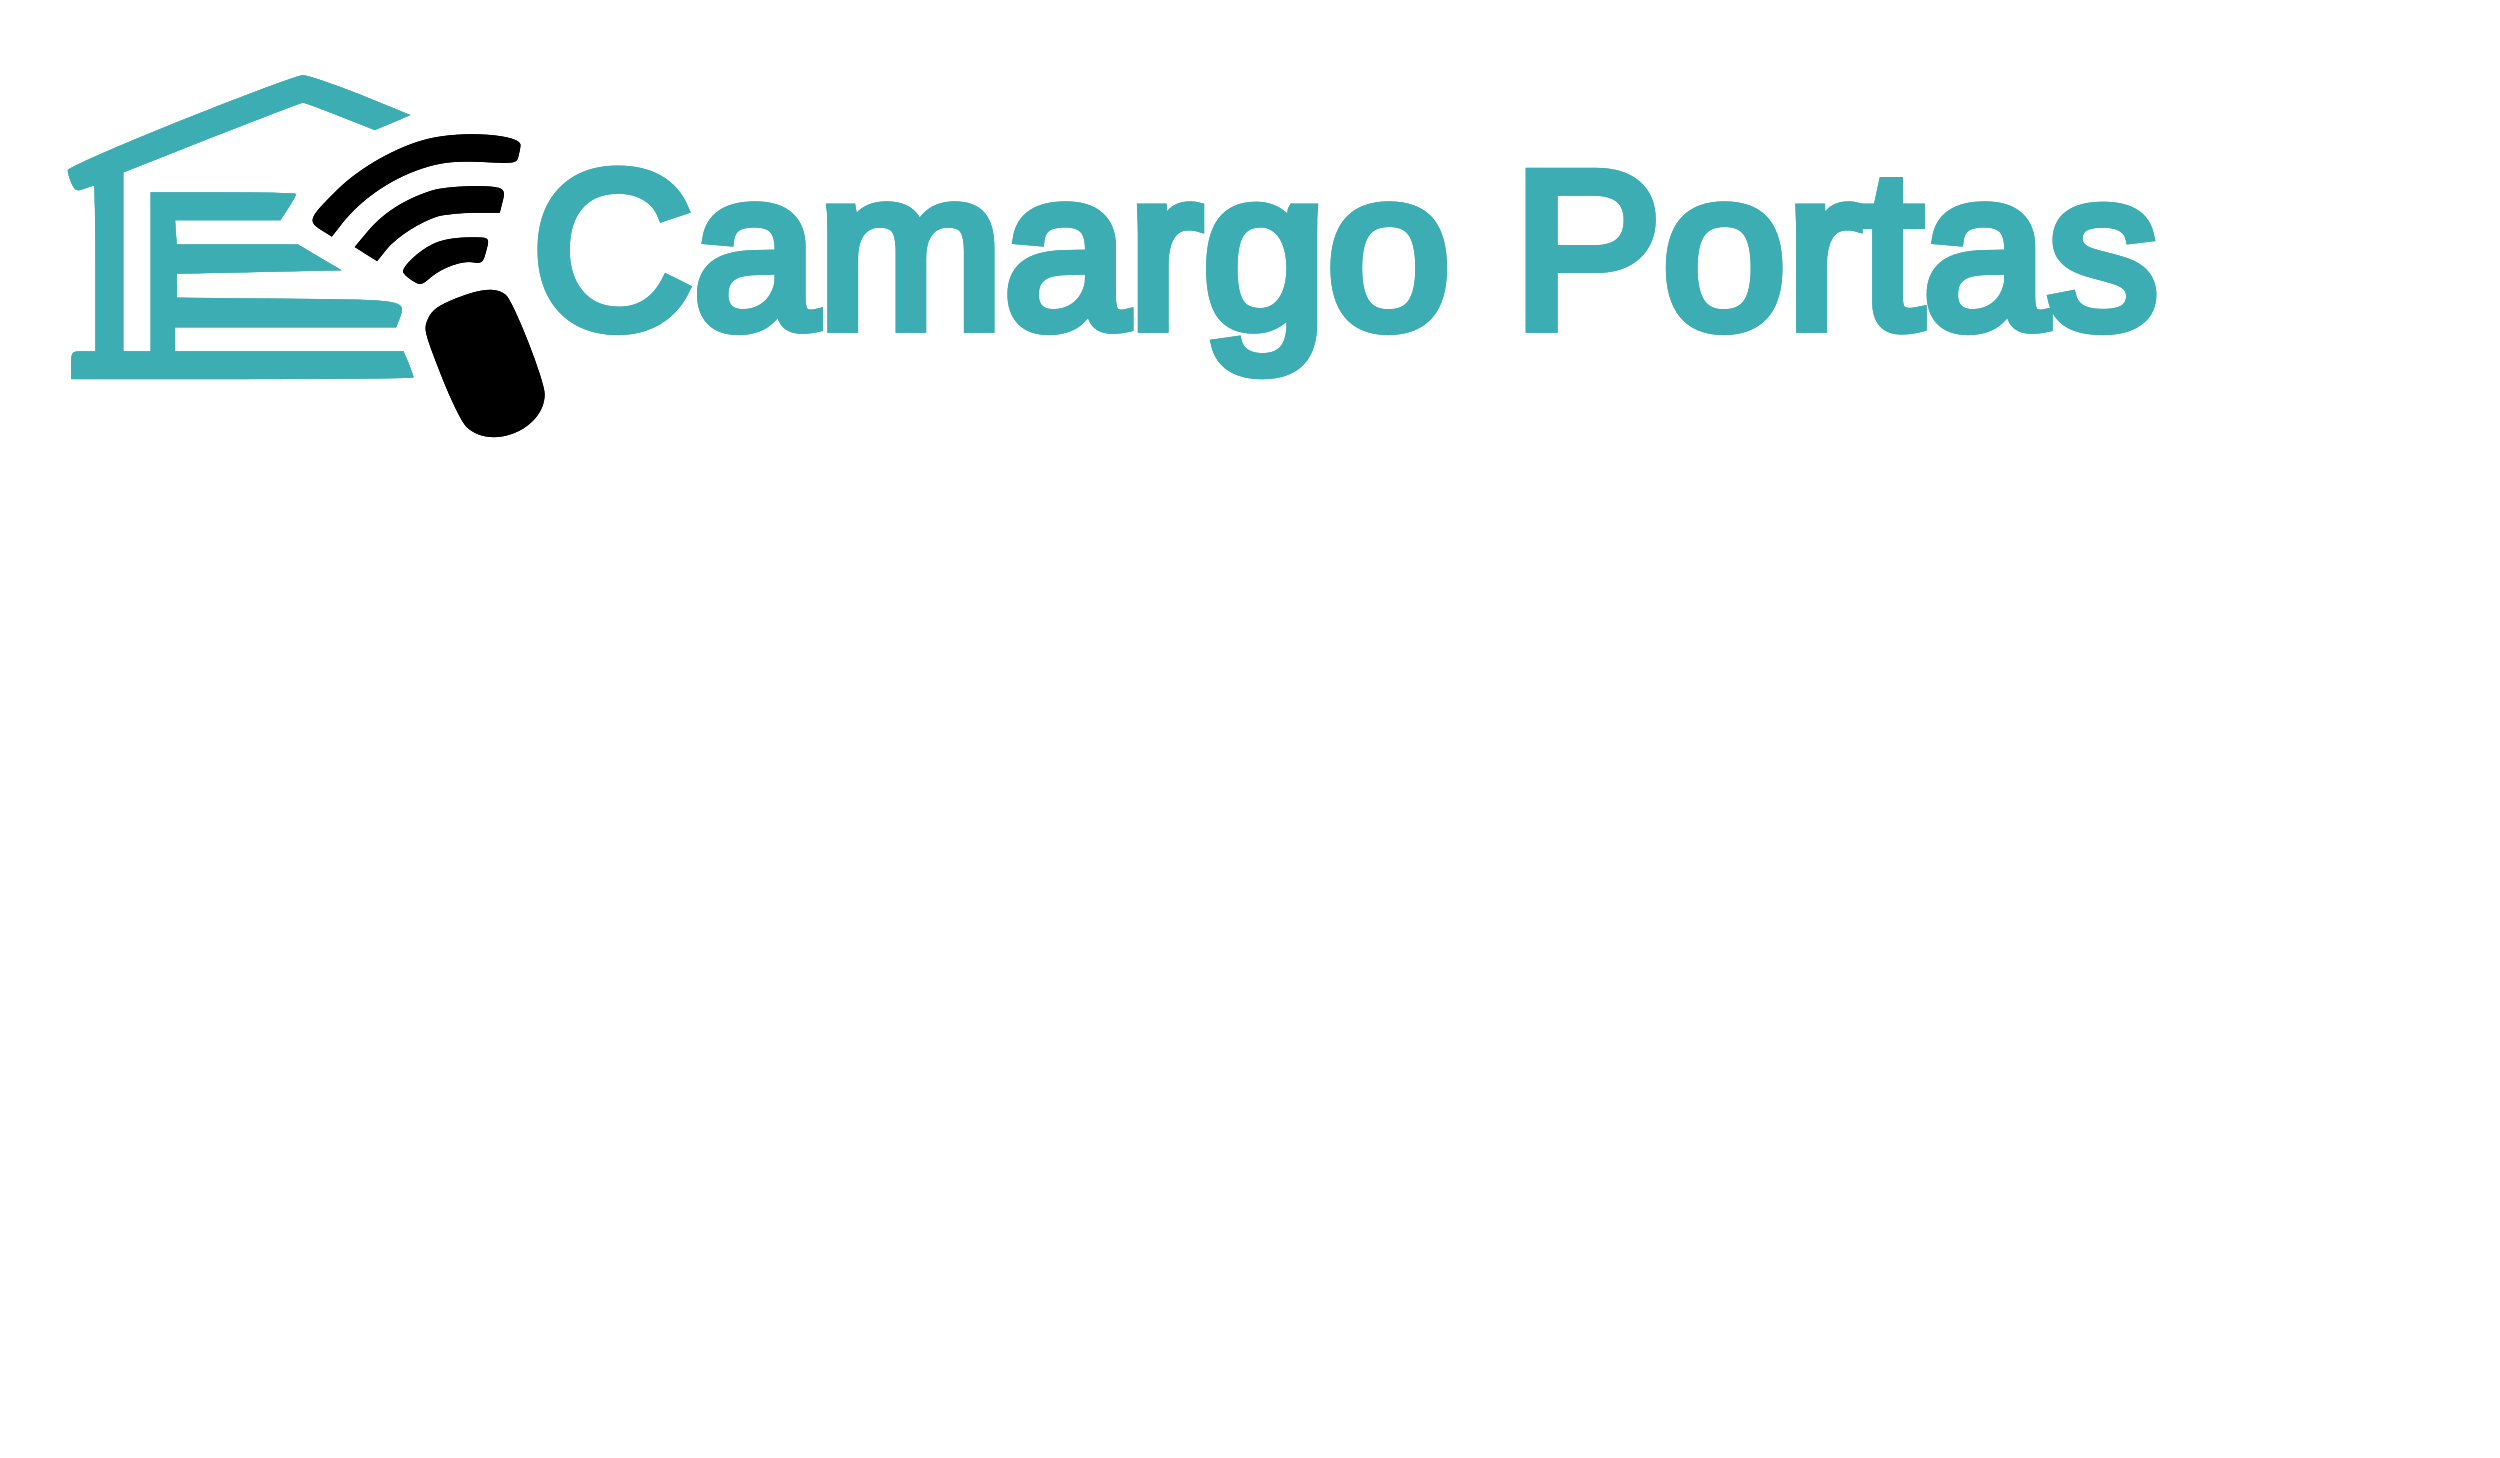
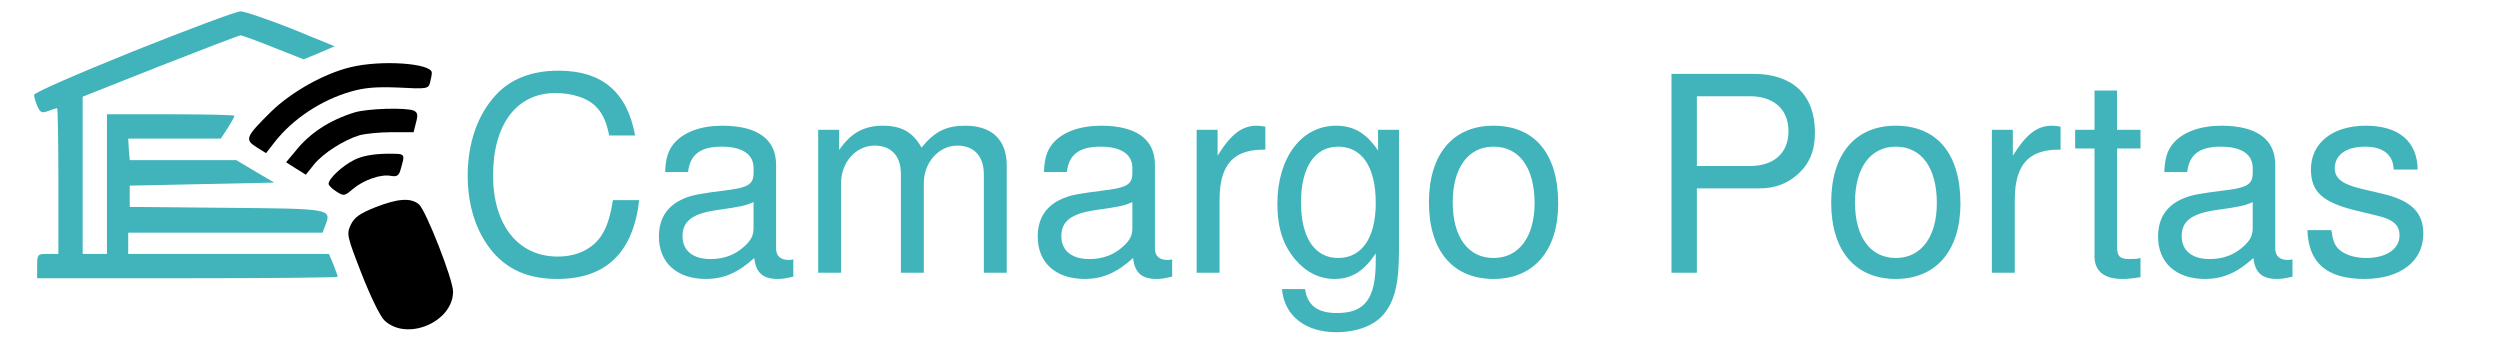
- <svg xmlns="http://www.w3.org/2000/svg" width="100%" height="100%" viewBox="84.388 108.467 429.214 250.251" preserveAspectRatio="xMidYMid meet" zoomAndPan="disable">
-   <rect id="svgEditorBackground" x="0" y="0" width="1200" height="630" style="fill: none; stroke: none;" />
-   <g id="g_e1_svg" transform="matrix(0.526516 0 0 0.526516 -187.676 -51.5294)">
-     <svg height="1" width="1" viewBox="72 66 69 69" preserveAspectRatio="xMidYMid meet" zoomAndPan="disable" id="e1_svg" x="558.968" y="275.587" stroke="black" fill="khaki" style="stroke-width: 1px; vector-effect: non-scaling-stroke;">
-       <defs id="svgEditorDefs">
-         <linearGradient id="grdid1" x1="0.88" y1="1" x2="0.1" y2="0.22" spreadMethod="pad" gradientUnits="objectBoundingBox">
-           <stop offset="0%" style="stop-color:rgb(255,255,255);stop-opacity:0" />
-           <stop offset="0.51" style="stop-color:#F5DE8C;stop-opacity:1" />
-         </linearGradient>
-         <linearGradient id="grdlut2" spreadMethod="repeat" grdlutTransform="" grdlutUnits="objectBoundingBox" x1="0%" y1="0%" x2="20%" y2="0%">
-           <stop id="c1" offset="10%" stop-color="#bfba7f" stop-opacity="1" />
-           <stop id="c2" offset="55%" stop-color="#cfba7f" stop-opacity="0.5" />
-           <stop id="c3" offset="100%" stop-color="#b2ba7f" stop-opacity="1" />
-         </linearGradient>
-       </defs>
-       <rect x="72" y="66" width="69" height="69" style="fill: ghostwhite; stroke: none; " />
-       <path d="M122.005,75.991C121.401,76.354,120.276,78.264,118.232,78.821C116.189,79.378,109.101,80.507,105.969,80.802C102.837,81.098,95.93,82.49,93.305,82.5C90.68,82.511,84.736,83.522,84.697,85.047C84.658,86.572,84.534,92.169,83.259,92.405C81.984,92.641,80.587,92.231,79.863,92.405C79.138,92.58,78.033,92.854,77.599,93.631C77.165,94.409,77.107,96.982,76.939,98.254C76.77,99.525,78.153,103.097,79.108,103.631C80.064,104.165,81.505,104.353,82.032,104.102C82.56,103.852,83.328,102.582,83.73,103.253C84.133,103.925,84.856,107.362,85.617,108.724C86.378,110.087,88.491,113.263,89.107,114.479C89.723,115.694,89.922,116.515,91.088,118.168C92.255,119.82,98.059,124.441,100.168,126.007C102.277,127.573,107.666,129.085,109.129,128.743C110.593,128.401,110.97,128.139,111.582,127.705C112.193,127.271,113.523,125.757,113.492,124.969C113.462,124.182,112.627,122.783,113.115,121.762C113.602,120.742,113.013,119.441,110.945,118.272C115.669,116.065,111.295,113.338,113.209,110.348C118.707,107.924,122.223,112.443,123.043,109.405C123.864,106.366,122.539,93.358,123.798,89.878C125.057,86.398,124.807,77.822,123.326,76.746C121.846,75.67,122.61,75.628,122.005,75.991Z" style="stroke: none; stroke-width: 0.133px; stroke-linecap: butt; stroke-linejoin: miter; fill-opacity: 0.3; " fill="url(&quot;#grdid1&quot;)" />
-       <path d="M122.982,75.374C123.281,74.724,126.374,74.093,127.951,74.244C129.528,74.395,133.562,76.189,134.614,77.858C135.666,79.528,136.206,84.479,136.873,85.877C137.54,87.275,137.809,90.671,136.873,91.185C135.937,91.7,133.912,92.484,133.598,91.298C133.284,90.112,132.784,84.957,132.017,82.941C131.25,80.924,127.651,76.577,126.257,76.277C124.862,75.977,122.682,76.023,122.982,75.374Z" style="stroke-width: 0.16px; fill: #e9a34d; stroke-linecap: butt; stroke-linejoin: miter; fill-opacity: 0.3; " />
-       <path d="M121.782,74.997C120.936,73.965,117.284,71.879,113.924,70.447C110.563,69.016,97.787,68.27,93.795,69.62C89.804,70.97,84.552,74.646,82.456,77.065C80.36,79.484,77.468,84.063,76.769,87.68C76.07,91.297,75.984,101.155,77.182,105.189C78.381,109.224,82.265,118.038,82.284,120.768C82.302,123.498,82.579,126.657,83.524,127.454C84.469,128.251,85.477,128.878,86.419,128.557C87.362,128.235,89.879,127.488,90.142,125.11C90.404,122.733,87.571,113.255,87.109,110.634C86.646,108.014,85.293,104.215,83.938,104.017C82.583,103.818,80.505,104.437,79.388,103.741C78.272,103.045,76.532,99.709,76.493,98.502C76.454,97.295,77.088,95.721,77.32,94.918C77.553,94.114,78.556,92.372,79.25,92.436C79.944,92.5,81.521,94.198,82.146,93.125C82.771,92.053,83.544,87.117,86.282,85.543C89.02,83.969,99.324,81.221,102.826,80.993C106.327,80.765,111.652,80.15,113.889,80.028C116.127,79.906,120.064,78.428,120.783,77.409C121.501,76.389,122.629,76.029,121.782,74.997Z" style="stroke-width: 1px; fill: #e9a34d; stroke-linecap: round; stroke-linejoin: miter; fill-opacity: 0.3; " />
-       <path d="M102.543,95.831 C102.013,95.56 99.743,94.832 98.713,94.63 C97.684,94.428 95.221,94.78 94.332,94.565 C93.443,94.35 90.4,95.225 90.791,95.928 C91.183,96.63 93.736,97.379 94.329,97.713 C94.921,98.047 95.28,98.333 95.692,98.362 C96.104,98.39 96.819,98.253 97.509,98.232 C98.199,98.211 100.519,97.78 101.18,97.713 C101.841,97.645 102.658,97.342 102.867,97.096 C103.076,96.85 103.227,96.481 103.127,96.317 C103.027,96.154 103.073,96.101 102.543,95.831 z" style="stroke: black; stroke-width: 0.6px; fill: none; stroke-linecap: butt; stroke-linejoin: miter;" />
-       <path d="M101.845,94.63 C101.131,94.314 99.556,93.846 98.859,93.721 C98.163,93.597 97.08,93.488 96.328,93.526 C95.576,93.565 93.624,93.948 92.888,94.111 C92.153,94.273 91.037,94.635 90.487,94.954 C89.936,95.273 89.578,95.547 89.124,95.993" style="stroke: black; stroke-width: 0.8px; fill: none; stroke-linecap: round; stroke-linejoin: miter;" />
-       <path d="M117.826,97.226 C117.713,96.927 117.039,96.53 116.722,96.577 S115.954,97.079 115.879,97.356 S116.072,98.515 116.398,98.589 S117.09,98.038 117.371,98.005 S117.62,98.034 117.696,98.005 S117.879,97.416 117.826,97.226 z" style="stroke: #000000; stroke-width: 0.2px; fill: #000000; stroke-linecap: round; stroke-linejoin: miter; stroke-opacity: 0.5; fill-opacity: 0.8; " />
-       <path d="M116.073,95.409 C115.556,95.709 114.852,96.93 114.775,97.421 C114.699,97.912 114.873,98.686 115.1,98.978 C115.327,99.271 115.829,99.589 116.268,99.692 C116.707,99.796 118.052,99.326 118.345,98.849 C118.638,98.371 118.602,97.23 118.28,96.772" style="stroke: #000000; stroke-width: 0.5px; fill: none; stroke-linecap: round; stroke-linejoin: miter; " />
-       <path d="M121.81,97.745 C121.296,98.287 119.973,99.195 119.344,99.433 C118.715,99.67 117.602,99.886 117.007,99.952 C116.413,100.018 115.136,100.018 114.541,99.952" style="stroke: black; stroke-width: 1px; fill: none; stroke-linecap: round; stroke-linejoin: miter;" />
-       <path d="M114.411,94.5 C115.157,94.978 116.719,95.824 117.526,96.188 C118.334,96.551 120.82,97.405 121.68,97.615" style="stroke: black; stroke-width: 1px; fill: none; stroke-linecap: round; stroke-linejoin: miter;" />
-       <path d="M111.945,80.091 C112.387,80.381 113.441,80.227 113.502,81.519 C113.564,82.811 113.001,87.894 112.983,90.216 C112.965,92.538 113.094,98.086 113.113,100.082 C113.132,102.078 113.086,104.931 113.243,106.183 C113.4,107.434 113.717,109.451 113.502,110.207 C113.288,110.962 112.779,112.096 112.983,112.543 C113.187,112.99 114.113,113.873 113.632,114.231 C113.151,114.589 110.818,114.76 109.868,114.75 C108.918,114.74 107.275,114.497 106.363,114.231" style="stroke: black; stroke-width: 1px; fill: none; stroke-linecap: round; stroke-linejoin: miter;" />
-       <path d="M123.238,90.216 C122.342,89.886 120.428,89.556 119.474,89.567 C118.519,89.579 116.192,90.088 115.32,90.476" style="stroke: black; stroke-width: 1px; fill: none; stroke-linecap: round; stroke-linejoin: miter;" />
-       <path d="M107.791,89.308 C105.62,88.428 100.652,87.597 98.575,87.62 C96.497,87.644 93.131,88.274 91.435,88.918 C89.739,89.562 90.015,89.43 88.45,90.346" style="stroke: black; stroke-width: 1px; fill: none; stroke-linecap: round; stroke-linejoin: miter;" />
-       <polyline style="stroke: black; stroke-width: 1px; fill: none; stroke-linecap: butt; stroke-linejoin: miter;" points="122.589,109.558 113.502,110.596" />
-       <path d="M123.757,76.716 C123.946,78.363 124.182,81.631 124.147,83.337 C124.111,85.042 123.992,88.147 123.757,90.346 C123.522,92.546 122.951,98.322 122.849,100.99 C122.747,103.659 122.747,107.019 122.849,109.688" style="stroke: black; stroke-width: 1px; fill: none; stroke-linecap: round; stroke-linejoin: miter;" />
-       <path d="M82.089,86.841 C82.515,86.422 83.426,85.641 83.906,85.284 S92.816,82.563 95.849,81.909 S107.59,80.681 111.425,79.832 S118.33,78.966 119.993,77.495 S121.966,75.919 121.94,75.159 S120.246,73.434 119.603,72.952 S113.536,70.579 111.425,70.096 S98.592,68.757 94.55,69.966 S80.039,77.113 78.57,82.038 S75.792,91.501 75.714,94.76 S76.774,103.585 77.531,106.442 S80.255,113.614 81.036,116.048 S83.454,124.459 84.022,126.952" style="stroke: black; stroke-width: 1px; fill: none; stroke-linecap: round; stroke-linejoin: miter;" />
-       <path d="M94.977,94.608 C94.827,94.943 94.73,95.658 94.606,96.03 C94.482,96.403 94.511,97.504 94.791,97.763 C95.072,98.022 95.727,98.206 96.029,98.257 C96.33,98.308 96.766,98.363 97.142,98.195 C97.518,98.028 98.416,97.092 98.627,96.587 C98.838,96.082 98.919,95.268 98.812,94.731" style="stroke: black; stroke-width: 0.5px; fill: none; stroke-linecap: butt; stroke-linejoin: miter;" />
-       <path d="M96.647,96.402 C96.825,96.457 97.231,96.394 97.39,96.34 C97.548,96.286 97.82,96.061 97.823,95.907 C97.826,95.752 97.677,95.456 97.513,95.35 C97.349,95.244 96.844,95.134 96.585,95.288 C96.327,95.442 95.937,96.276 95.967,96.649 C95.997,97.022 95.972,96.94 96.152,97.268" style="stroke: #000000; stroke-width: 0.2px; fill: none; stroke-linecap: round; stroke-linejoin: miter; " />
-       <path d="M115.282,108.959 C115.393,108.851 115.513,108.778 115.777,108.588 C116.041,108.398 117.452,108.26 117.757,108.402 C118.061,108.544 118.215,108.688 118.313,108.835 C118.411,108.982 118.378,108.916 118.437,109.083" style="stroke: black; stroke-width: 0.5px; fill: none; stroke-linecap: round; stroke-linejoin: miter;" />
-       <polyline style="stroke: black; stroke-width: 0.5px; fill: none; stroke-linecap: round; stroke-linejoin: round;" points="110.395,110.196 111.633,110.32 111.818,110.815" />
-       <path d="M116.705,75.926 C115.236,76.409 112.207,77.292 110.767,77.658 C109.326,78.025 106.83,78.639 105.199,78.896 C103.569,79.152 99.629,79.895 97.776,80.009 C95.924,80.123 92.176,80.623 90.477,81.37 C88.778,82.117 89.148,81.907 87.631,82.978" style="stroke: black; stroke-width: 1px; fill: none; stroke-linecap: round; stroke-linejoin: miter;" />
-       <path d="M116.581,74.194 C115.196,74.503 112.8,75.064 111.014,75.308 C109.228,75.552 104.354,76.235 102.354,76.545 C100.354,76.855 96.849,77.531 95.054,78.03 C93.26,78.528 85.178,81.83 83.549,82.731" style="stroke: black; stroke-width: 1px; fill: none; stroke-linecap: round; stroke-linejoin: miter;" />
-       <path d="M114.354,73.205 C112.499,72.743 108.71,72.176 106.808,71.967 C104.905,71.759 101.414,71.654 99.137,71.967 C96.86,72.281 91.062,74.291 88.992,75.431 C86.922,76.572 83.903,78.959 82.559,80.504 C81.215,82.049 79.177,85.507 78.476,87.432" style="stroke: black; stroke-width: 1px; fill: none; stroke-linecap: round; stroke-linejoin: miter;" />
-       <path d="M120.664,75.06 C120.297,74.897 119.554,74.587 119.179,74.442 C118.805,74.296 118.199,74.076 117.818,73.947" style="stroke: black; stroke-width: 1px; fill: none; stroke-linecap: round; stroke-linejoin: miter;" />
-       <path d="M78.847,89.412 C79.509,89.323 80.944,88.979 81.445,88.793 C81.947,88.607 82.56,88.331 82.93,88.174 C83.3,88.017 83.427,87.963 83.796,87.803" style="stroke: black; stroke-width: 0.5px; fill: none; stroke-linecap: round; stroke-linejoin: miter;" />
-       <polyline style="stroke: black; stroke-width: 0.5px; fill: none; stroke-linecap: round; stroke-linejoin: miter;" points="79.095,89.783 83.796,89.721" />
-       <path d="M78.971,90.525 C79.66,90.345 81.288,90.337 81.817,90.463 C82.346,90.589 82.892,90.813 83.239,90.958 C83.587,91.103 83.958,91.277 84.291,91.453" style="stroke: black; stroke-width: 0.5px; fill: none; stroke-linecap: round; stroke-linejoin: miter;" />
-       <path d="M79.342,91.391 C79.933,91.268 81.292,91.294 81.755,91.391 C82.217,91.488 82.743,91.68 83.054,91.824 C83.365,91.968 83.829,92.241 84.106,92.443" style="stroke: black; stroke-width: 0.5px; fill: none; stroke-linecap: round; stroke-linejoin: miter;" />
-       <path d="M82.745,92.752 C82.541,92.633 82.281,92.498 81.879,92.381 C81.476,92.263 80.064,92.21 79.466,92.504 C78.868,92.799 77.743,93.911 77.425,94.608 C77.106,95.304 76.819,96.908 76.868,97.763 C76.917,98.617 77.575,100.528 77.796,101.288 C78.017,102.049 78.73,103.305 79.281,103.639 C79.831,103.973 81.132,104.059 81.631,103.948 C82.13,103.838 82.898,103.305 83.054,102.959 C83.209,102.613 83.235,101.981 83.178,101.66 C83.12,101.338 82.729,100.59 82.497,100.361" style="stroke: black; stroke-width: 0.8px; fill: none; stroke-linecap: round; stroke-linejoin: miter;" />
-       <path d="M83.239,96.835 C83.275,96.491 83.142,95.829 82.992,95.474 C82.842,95.118 82.225,94.374 81.755,94.298 C81.285,94.223 80.201,94.401 79.713,94.917 C79.226,95.433 78.578,97.563 78.538,98.319 C78.498,99.075 78.819,100.254 79.033,100.732 C79.247,101.209 79.849,101.835 80.208,102.031 C80.568,102.226 81.44,102.255 81.755,102.031 C82.07,101.806 81.839,102.036 82.064,101.721" style="stroke: black; stroke-width: 0.5px; fill: none; stroke-linecap: round; stroke-linejoin: miter;" />
-       <path d="M82.126,96.958 C81.901,96.75 81.05,96.597 80.827,96.773 C80.604,96.949 80.428,97.376 80.394,97.639 C80.36,97.902 80.548,98.513 80.703,98.752 C80.859,98.991 81.458,99.328 81.693,99.309 C81.928,99.29 82.207,99.162 82.373,99 C82.54,98.837 82.78,98.231 82.745,97.948 C82.709,97.665 82.351,97.167 82.126,96.958 z" style="stroke: black; stroke-width: 0.5px; fill: none; stroke-linecap: round; stroke-linejoin: miter;" />
-       <path d="M78.94,103.392 C79.346,104.699 80.169,107.304 80.672,108.588 C81.176,109.872 82.294,112.544 82.652,113.784 C83.01,115.024 83.57,117.339 84.013,118.361 C84.456,119.384 85.3,121.208 85.621,122.197 C85.942,123.186 86.641,126.605 86.734,127.64" style="stroke: black; stroke-width: 1px; fill: none; stroke-linecap: round; stroke-linejoin: miter;" />
-       <path d="M81.415,104.134 C81.98,105.416 83.06,107.971 83.518,109.33 C83.976,110.689 84.963,113.845 85.374,114.897 C85.784,115.949 86.217,116.876 86.487,117.867 C86.757,118.857 87.292,121.567 87.477,122.815 C87.662,124.063 87.744,124.774 87.848,126.032" style="stroke: black; stroke-width: 1px; fill: none; stroke-linecap: round; stroke-linejoin: miter;" />
-       <path d="M83.425,102.031 C83.484,103.042 83.889,105.132 84.291,105.99 C84.693,106.848 85.421,107.999 86.023,109.083 C86.625,110.166 88.502,113.396 89.116,114.65 C89.73,115.903 90.603,117.754 91.467,118.856 C92.331,119.958 94.687,122.209 96.044,123.31 C97.401,124.412 101.151,126.509 102.601,127.145 C104.051,127.782 106.31,128.125 107.55,128.382 C108.79,128.64 112.043,127.996 112.622,127.022 C113.202,126.047 113.275,123.956 113.241,123.186 C113.207,122.417 113.061,121.349 112.746,120.959 C112.431,120.57 111.834,119.943 111.633,119.475 C111.431,119.007 111.346,117.424 111.756,117.248 C112.167,117.072 113.42,116.748 113.612,116.258 C113.804,115.769 113.695,115.059 113.365,114.65" style="stroke: black; stroke-width: 1px; fill: none; stroke-linecap: round; stroke-linejoin: miter;" />
-       <path d="M86.27,109.701 C86.378,111.04 86.767,113.916 87.013,115.021 C87.258,116.126 87.744,117.717 87.879,118.609 C88.013,119.5 88.318,121.241 88.621,122.073 C88.924,122.905 89.163,123.412 89.611,124.176" style="stroke: black; stroke-width: 1px; fill: none; stroke-linecap: round; stroke-linejoin: miter;" />
-       <polyline style="stroke: black; stroke-width: 1px; fill: none; stroke-linecap: round; stroke-linejoin: miter;" points="117.849,75.431 120.2,74.937" />
-       <polyline style="stroke: black; stroke-width: 1px; fill: none; stroke-linecap: round; stroke-linejoin: miter;" points="117.849,76.545 120.819,75.308" />
-       <path d="M124.283,77.287C124.803,77.878,125.979,79.072,126.51,79.514C127.04,79.956,127.686,80.671,128.365,80.999C129.045,81.327,131.096,82.411,131.211,83.473C131.326,84.535,130.714,86.79,130.468,88.546C130.223,90.3,129.379,95.408,128.86,97.453C128.342,99.499,126.915,103.261,126.757,105C126.599,106.739,125.656,110.383,125.025,111.186C124.394,111.989,124.092,112.199,123.788,112.423C123.483,112.647,123.302,113.015,122.674,113.042C122.046,113.069,119.461,113.009,118.839,112.794C118.217,112.579,117.205,112.404,116.983,112.67C116.762,112.937,116.593,113.261,116.612,113.536C116.631,113.812,116.635,114.916,116.365,114.897C116.094,114.878,114.466,115.044,114.633,115.268C114.8,115.493,116.404,116.295,116.117,116.629C115.83,116.964,114.303,117.874,114.138,118.485C113.972,119.097,114.124,120.382,114.385,120.836C114.646,121.289,115.221,121.892,115.499,122.32C115.777,122.748,116.277,123.74,116.736,124.176C117.195,124.612,118.183,125.738,118.592,126.403C119,127.068,119.319,129.086,119.087,129.743C118.854,130.401,118.191,131.182,117.726,131.475C117.26,131.769,115.66,133.559,110.965,130.463" style="stroke: #808080; stroke-width: 1px; fill: none; stroke-linecap: round; stroke-linejoin: miter; " />
-       <path d="M122.69,75.383 C123.357,74.994 124.739,74.498 125.597,74.332 C126.456,74.165 128.706,74.267 129.494,74.579 C130.283,74.891 131.13,75.476 131.969,76.064 C132.807,76.651 135.002,79.045 135.433,80.085 C135.863,81.124 136.193,82.761 136.361,83.672 C136.528,84.583 136.76,90.05 136.67,90.972" style="stroke: black; stroke-width: 1px; fill: none; stroke-linecap: round; stroke-linejoin: miter;" />
-       <path d="M122.937,75.383 C124.253,75.16 127,75.41 128.257,75.816 C129.514,76.222 131.8,77.552 132.649,78.662 C133.498,79.771 134.657,82.703 134.938,84.167 C135.218,85.631 135.265,87.454 135.061,88.93" style="stroke: black; stroke-width: 1px; fill: none; stroke-linecap: round; stroke-linejoin: miter;" />
-       <path d="M124.113,76.62 C124.709,76.45 125.788,76.292 126.587,76.435 C127.385,76.578 129.408,77.478 130.175,78.229 C130.941,78.979 132.217,81.019 132.587,82.126 C132.957,83.233 133.299,85.638 133.329,86.827 C133.36,88.017 133.199,89.806 132.958,90.972" style="stroke: black; stroke-width: 1px; fill: none; stroke-linecap: round; stroke-linejoin: miter;" />
-       <path d="M101.395,99.859 C101.126,99.716 101.044,99.93 100.281,99.364 C98.158,99.602 95.862,99.616 93.848,99.55 C93.01,100.534 92.535,102.131 92.302,103.261 C92.069,104.391 91.902,107.088 91.745,108.457 C91.588,109.827 91.55,113.067 91.683,114.272 C91.817,115.476 91.928,116.717 92.611,118.045 C93.48,118.94 94.031,120.061 95.209,121.076 C96.078,122.091 98.153,123.392 97.25,122.932 C97.523,122.039 97.123,116.804 97.374,115.138 C97.625,113.472 98.254,110.823 98.549,109.571 C98.844,108.318 99.395,106.22 99.725,105.117 C100.054,104.013 101.105,100.934 101.519,99.859" style="stroke: black; stroke-width: 0.7; fill: none; stroke-linecap: round; stroke-linejoin: miter; stroke-opacity: 0.8;" />
-       <circle cx="116.845" cy="97.592" r="0.719" style="fill: #96c030; stroke-width: 0.133px; stroke-linecap: butt; stroke-linejoin: miter; " />
-       <circle cx="96.942" cy="95.81" r="0.658" style="fill: #8d7fff; stroke-width: 0.133px; stroke-linecap: butt; stroke-linejoin: miter; " />
-     </svg>
+ <svg xmlns="http://www.w3.org/2000/svg" width="220px" height="30px" viewBox="0 0 220 30" version="1.1">
+   <defs />
+   <g id="Page-1" stroke="none" stroke-width="1" fill="none" fill-rule="evenodd">
+     <g id="logo">
+       <g id="Group" transform="translate(21.5, 15) scale(1, -1) translate(-21.5, -15) translate(3, 1)">
+         <path d="M8.763,24.5 C3.714,22.469 0,20.84 0,20.653 C0,20.466 0.134,20.011 0.294,19.637 C0.561,19.076 0.695,19.023 1.256,19.237 C1.603,19.37 1.95,19.477 2.031,19.477 C2.084,19.477 2.137,16.592 2.137,13.065 L2.137,6.653 L1.202,6.653 C0.294,6.653 0.267,6.626 0.267,5.584 L0.267,4.515 L13.492,4.515 C20.76,4.515 26.718,4.569 26.718,4.649 C26.718,4.729 26.531,5.21 26.344,5.718 L25.943,6.653 L17.126,6.653 L8.282,6.653 L8.282,7.588 L8.282,8.523 L16.832,8.523 L25.382,8.523 L25.649,9.218 C26.183,10.634 26.076,10.634 16.859,10.714 L8.416,10.794 L8.416,11.729 L8.416,12.664 L14.775,12.798 L21.134,12.931 L19.45,13.92 L17.794,14.908 L13.092,14.908 L8.416,14.908 L8.336,15.844 L8.282,16.805 L12.344,16.805 L16.431,16.805 L17.046,17.74 C17.366,18.248 17.634,18.729 17.634,18.809 C17.634,18.889 15.122,18.943 12.023,18.943 L6.412,18.943 L6.412,12.798 L6.412,6.653 L5.344,6.653 L4.275,6.653 L4.275,13.573 L4.275,20.492 L11.088,23.191 C14.855,24.66 18.034,25.889 18.168,25.889 C18.302,25.889 19.611,25.408 21.08,24.821 L23.725,23.779 L25.088,24.34 L26.45,24.927 L22.656,26.477 C20.546,27.305 18.542,28 18.168,28 C17.794,28 13.573,26.424 8.763,24.5 L8.763,24.5 Z" id="Shape" fill="#40B4BA" />
+         <path d="M27.84,23.084 C25.515,22.523 22.656,20.92 20.866,19.183 C18.622,16.966 18.515,16.725 19.557,16.057 L20.412,15.523 L21.16,16.485 C22.763,18.542 25.275,20.198 27.893,20.947 C29.095,21.294 30.137,21.374 32.088,21.294 C34.546,21.16 34.706,21.187 34.84,21.721 C34.92,22.042 35,22.416 35,22.603 C35,23.431 30.538,23.752 27.84,23.084 L27.84,23.084 Z" id="Shape" fill="#000000" />
+         <path d="M28.187,19.103 C25.969,18.408 24.26,17.286 23.004,15.71 L22.176,14.721 L23.057,14.16 L23.912,13.626 L24.66,14.561 C25.489,15.55 27.252,16.672 28.641,17.099 C29.122,17.233 30.405,17.366 31.447,17.366 L33.397,17.366 L33.611,18.221 C33.798,18.889 33.744,19.103 33.424,19.263 C32.702,19.557 29.309,19.45 28.187,19.103 L28.187,19.103 Z" id="Shape" fill="#000000" />
+         <path d="M28.187,14.935 C27.145,14.427 25.916,13.279 25.916,12.824 C25.916,12.691 26.21,12.397 26.584,12.156 C27.252,11.729 27.305,11.729 28.053,12.37 C29.015,13.172 30.538,13.706 31.42,13.519 C31.901,13.439 32.088,13.546 32.221,13.973 C32.676,15.576 32.756,15.469 30.939,15.469 C29.817,15.443 28.882,15.282 28.187,14.935 L28.187,14.935 Z" id="Shape" fill="#000000" />
+         <path d="M29.977,10.74 C28.668,10.206 28.187,9.885 27.866,9.218 C27.492,8.389 27.519,8.256 28.828,4.889 C29.603,2.912 30.458,1.149 30.832,0.802 C32.809,-1.069 36.87,0.668 36.87,3.34 C36.87,4.408 34.492,10.447 33.878,11.008 C33.156,11.622 32.008,11.542 29.977,10.74 L29.977,10.74 Z" id="Shape" fill="#000000" />
+       </g>
+       <text id="Camargo-Portas" font-family="Helvetica" font-size="24" font-weight="normal" fill="#40B4BA">
+         <tspan x="40" y="24">Camargo Portas</tspan>
+       </text>
+     </g>
  </g>
-   <g id="g_e2_svg" transform="matrix(0.526516 0 0 0.526516 -187.676 -51.5294)">
-     <svg height="169" width="169" viewBox="0 0 150 123" preserveAspectRatio="xMidYMid meet" zoomAndPan="disable" id="e2_svg" x="530.968" y="299.587" stroke="black" fill="khaki" style="stroke-width: 1px; vector-effect: non-scaling-stroke;">
-       <g transform="translate(0,123) scale(0.1,-0.1)" fill="#000000" stroke="none">
-         <path d="M398,978c-189,-76,-328,-137,-328,-144c0,-7,5,-24,11,-38c10,-21,15,-23,36,-15c13,5,26,9,29,9c2,0,4,-108,4,-240l0,-240l-35,0c-34,0,-35,-1,-35,-40l0,-40l495,0c272,0,495,2,495,5c0,3,-7,21,-14,40l-15,35l-330,0l-331,0l0,35l0,35l320,0l320,0l10,26c20,53,16,53,-329,56l-316,3l0,35l0,35l238,5l238,5l-63,37l-62,37l-176,0l-175,0l-3,35l-2,36l152,0l153,0l23,35c12,19,22,37,22,40c0,3,-94,5,-210,5l-210,0l0,-230l0,-230l-40,0l-40,0l0,259l0,259l255,101c141,55,260,101,265,101c5,0,54,-18,109,-40l99,-39l51,21l51,22l-142,58c-79,31,-154,57,-168,57c-14,0,-172,-59,-352,-131Z" stroke="#3CADB2" fill="#3CADB2" />
-         <path d="M1112 925 c-87 -21 -194 -81 -261 -146 -84 -83 -88 -92 -49 -117 l32 -20 28 36 c60 77 154 139 252 167 45 13 84 16 157 13 92 -5 98 -4 103 16 3 12 6 26 6 33 0 31 -167 43 -268 18z" />
-         <path d="M1125 776 c-83 -26 -147 -68 -194 -127 l-31 -37 33 -21 32 -20 28 35 c31 37 97 79 149 95 18 5 66 10 105 10 l73 0 8 32 c7 25 5 33 -7 39 -27 11 -154 7 -196 -6z" />
-         <path d="M1125 620 c-39 -19 -85 -62 -85 -79 0 -5 11 -16 25 -25 25 -16 27 -16 55 8 36 30 93 50 126 43 18 -3 25 1 30 17 17 60 20 56 -48 56 -42 -1 -77 -7 -103 -20z" />
-         <path d="M1192 463 c-49 -20 -67 -32 -79 -57 -14 -31 -13 -36 36 -162 29 -74 61 -140 75 -153 74 -70 226 -5 226 95 0 40 -89 266 -112 287 -27 23 -70 20 -146 -10z" />
-       </g>
-     </svg>
-   </g>
-   <text fill="#3CADB2" x="441.969" y="270.762" id="e3_texte" style="font-family: Arial; font-size: 20px;" transform="matrix(1.91838 0 0 1.91838 -672.185 -354.778)" dx="" dy="" stroke="#3CADB2">Camargo Portas</text>
-   <g id="e4_e1_svg" transform="matrix(0.526516 0 0 0.526516 -187.676 -51.5294)">
-     <svg height="1" width="1" viewBox="72 66 69 69" preserveAspectRatio="xMidYMid meet" zoomAndPan="disable" id="e5_svg" x="558.968" y="275.587" stroke="black" fill="khaki" style="stroke-width: 1px; vector-effect: non-scaling-stroke;">
-       <defs id="e6_defs">
-         <linearGradient id="e7_linearGradient" x1="0.88" y1="1" x2="0.1" y2="0.22" spreadMethod="pad" gradientUnits="objectBoundingBox">
-           <stop offset="0%" style="stop-color:rgb(255,255,255);stop-opacity:0" id="e8_stop" />
-           <stop offset="0.51" style="stop-color:#F5DE8C;stop-opacity:1" id="e9_stop" />
-         </linearGradient>
-         <linearGradient id="e10_linearGradient" spreadMethod="repeat" grdlutTransform="" grdlutUnits="objectBoundingBox" x1="0%" y1="0%" x2="20%" y2="0%">
-           <stop id="e11_stop" offset="10%" stop-color="#bfba7f" stop-opacity="1" />
-           <stop id="e12_stop" offset="55%" stop-color="#cfba7f" stop-opacity="0.5" />
-           <stop id="e13_stop" offset="100%" stop-color="#b2ba7f" stop-opacity="1" />
-         </linearGradient>
-       </defs>
-       <rect x="72" y="66" width="69" height="69" style="fill: ghostwhite; stroke: none; " id="e14_rect" />
-       <path d="M122.005,75.991C121.401,76.354,120.276,78.264,118.232,78.821C116.189,79.378,109.101,80.507,105.969,80.802C102.837,81.098,95.93,82.49,93.305,82.5C90.68,82.511,84.736,83.522,84.697,85.047C84.658,86.572,84.534,92.169,83.259,92.405C81.984,92.641,80.587,92.231,79.863,92.405C79.138,92.58,78.033,92.854,77.599,93.631C77.165,94.409,77.107,96.982,76.939,98.254C76.77,99.525,78.153,103.097,79.108,103.631C80.064,104.165,81.505,104.353,82.032,104.102C82.56,103.852,83.328,102.582,83.73,103.253C84.133,103.925,84.856,107.362,85.617,108.724C86.378,110.087,88.491,113.263,89.107,114.479C89.723,115.694,89.922,116.515,91.088,118.168C92.255,119.82,98.059,124.441,100.168,126.007C102.277,127.573,107.666,129.085,109.129,128.743C110.593,128.401,110.97,128.139,111.582,127.705C112.193,127.271,113.523,125.757,113.492,124.969C113.462,124.182,112.627,122.783,113.115,121.762C113.602,120.742,113.013,119.441,110.945,118.272C115.669,116.065,111.295,113.338,113.209,110.348C118.707,107.924,122.223,112.443,123.043,109.405C123.864,106.366,122.539,93.358,123.798,89.878C125.057,86.398,124.807,77.822,123.326,76.746C121.846,75.67,122.61,75.628,122.005,75.991Z" style="stroke: none; stroke-width: 0.133px; stroke-linecap: butt; stroke-linejoin: miter; fill-opacity: 0.3; " fill="url(&quot;#grdid1&quot;)" id="e15_path" />
-       <path d="M122.982,75.374C123.281,74.724,126.374,74.093,127.951,74.244C129.528,74.395,133.562,76.189,134.614,77.858C135.666,79.528,136.206,84.479,136.873,85.877C137.54,87.275,137.809,90.671,136.873,91.185C135.937,91.7,133.912,92.484,133.598,91.298C133.284,90.112,132.784,84.957,132.017,82.941C131.25,80.924,127.651,76.577,126.257,76.277C124.862,75.977,122.682,76.023,122.982,75.374Z" style="stroke-width: 0.16px; fill: #e9a34d; stroke-linecap: butt; stroke-linejoin: miter; fill-opacity: 0.3; " id="e16_path" />
-       <path d="M121.782,74.997C120.936,73.965,117.284,71.879,113.924,70.447C110.563,69.016,97.787,68.27,93.795,69.62C89.804,70.97,84.552,74.646,82.456,77.065C80.36,79.484,77.468,84.063,76.769,87.68C76.07,91.297,75.984,101.155,77.182,105.189C78.381,109.224,82.265,118.038,82.284,120.768C82.302,123.498,82.579,126.657,83.524,127.454C84.469,128.251,85.477,128.878,86.419,128.557C87.362,128.235,89.879,127.488,90.142,125.11C90.404,122.733,87.571,113.255,87.109,110.634C86.646,108.014,85.293,104.215,83.938,104.017C82.583,103.818,80.505,104.437,79.388,103.741C78.272,103.045,76.532,99.709,76.493,98.502C76.454,97.295,77.088,95.721,77.32,94.918C77.553,94.114,78.556,92.372,79.25,92.436C79.944,92.5,81.521,94.198,82.146,93.125C82.771,92.053,83.544,87.117,86.282,85.543C89.02,83.969,99.324,81.221,102.826,80.993C106.327,80.765,111.652,80.15,113.889,80.028C116.127,79.906,120.064,78.428,120.783,77.409C121.501,76.389,122.629,76.029,121.782,74.997Z" style="stroke-width: 1px; fill: #e9a34d; stroke-linecap: round; stroke-linejoin: miter; fill-opacity: 0.3; " id="e17_path" />
-       <path d="M102.543,95.831 C102.013,95.56 99.743,94.832 98.713,94.63 C97.684,94.428 95.221,94.78 94.332,94.565 C93.443,94.35 90.4,95.225 90.791,95.928 C91.183,96.63 93.736,97.379 94.329,97.713 C94.921,98.047 95.28,98.333 95.692,98.362 C96.104,98.39 96.819,98.253 97.509,98.232 C98.199,98.211 100.519,97.78 101.18,97.713 C101.841,97.645 102.658,97.342 102.867,97.096 C103.076,96.85 103.227,96.481 103.127,96.317 C103.027,96.154 103.073,96.101 102.543,95.831 z" style="stroke: black; stroke-width: 0.6px; fill: none; stroke-linecap: butt; stroke-linejoin: miter;" id="e18_path" />
-       <path d="M101.845,94.63 C101.131,94.314 99.556,93.846 98.859,93.721 C98.163,93.597 97.08,93.488 96.328,93.526 C95.576,93.565 93.624,93.948 92.888,94.111 C92.153,94.273 91.037,94.635 90.487,94.954 C89.936,95.273 89.578,95.547 89.124,95.993" style="stroke: black; stroke-width: 0.8px; fill: none; stroke-linecap: round; stroke-linejoin: miter;" id="e19_path" />
-       <path d="M117.826,97.226 C117.713,96.927 117.039,96.53 116.722,96.577 S115.954,97.079 115.879,97.356 S116.072,98.515 116.398,98.589 S117.09,98.038 117.371,98.005 S117.62,98.034 117.696,98.005 S117.879,97.416 117.826,97.226 z" style="stroke: #000000; stroke-width: 0.2px; fill: #000000; stroke-linecap: round; stroke-linejoin: miter; stroke-opacity: 0.5; fill-opacity: 0.8; " id="e20_path" />
-       <path d="M116.073,95.409 C115.556,95.709 114.852,96.93 114.775,97.421 C114.699,97.912 114.873,98.686 115.1,98.978 C115.327,99.271 115.829,99.589 116.268,99.692 C116.707,99.796 118.052,99.326 118.345,98.849 C118.638,98.371 118.602,97.23 118.28,96.772" style="stroke: #000000; stroke-width: 0.5px; fill: none; stroke-linecap: round; stroke-linejoin: miter; " id="e21_path" />
-       <path d="M121.81,97.745 C121.296,98.287 119.973,99.195 119.344,99.433 C118.715,99.67 117.602,99.886 117.007,99.952 C116.413,100.018 115.136,100.018 114.541,99.952" style="stroke: black; stroke-width: 1px; fill: none; stroke-linecap: round; stroke-linejoin: miter;" id="e22_path" />
-       <path d="M114.411,94.5 C115.157,94.978 116.719,95.824 117.526,96.188 C118.334,96.551 120.82,97.405 121.68,97.615" style="stroke: black; stroke-width: 1px; fill: none; stroke-linecap: round; stroke-linejoin: miter;" id="e23_path" />
-       <path d="M111.945,80.091 C112.387,80.381 113.441,80.227 113.502,81.519 C113.564,82.811 113.001,87.894 112.983,90.216 C112.965,92.538 113.094,98.086 113.113,100.082 C113.132,102.078 113.086,104.931 113.243,106.183 C113.4,107.434 113.717,109.451 113.502,110.207 C113.288,110.962 112.779,112.096 112.983,112.543 C113.187,112.99 114.113,113.873 113.632,114.231 C113.151,114.589 110.818,114.76 109.868,114.75 C108.918,114.74 107.275,114.497 106.363,114.231" style="stroke: black; stroke-width: 1px; fill: none; stroke-linecap: round; stroke-linejoin: miter;" id="e24_path" />
-       <path d="M123.238,90.216 C122.342,89.886 120.428,89.556 119.474,89.567 C118.519,89.579 116.192,90.088 115.32,90.476" style="stroke: black; stroke-width: 1px; fill: none; stroke-linecap: round; stroke-linejoin: miter;" id="e25_path" />
-       <path d="M107.791,89.308 C105.62,88.428 100.652,87.597 98.575,87.62 C96.497,87.644 93.131,88.274 91.435,88.918 C89.739,89.562 90.015,89.43 88.45,90.346" style="stroke: black; stroke-width: 1px; fill: none; stroke-linecap: round; stroke-linejoin: miter;" id="e26_path" />
-       <polyline style="stroke: black; stroke-width: 1px; fill: none; stroke-linecap: butt; stroke-linejoin: miter;" points="122.589,109.558 113.502,110.596" id="e27_polyline" />
-       <path d="M123.757,76.716 C123.946,78.363 124.182,81.631 124.147,83.337 C124.111,85.042 123.992,88.147 123.757,90.346 C123.522,92.546 122.951,98.322 122.849,100.99 C122.747,103.659 122.747,107.019 122.849,109.688" style="stroke: black; stroke-width: 1px; fill: none; stroke-linecap: round; stroke-linejoin: miter;" id="e28_path" />
-       <path d="M82.089,86.841 C82.515,86.422 83.426,85.641 83.906,85.284 S92.816,82.563 95.849,81.909 S107.59,80.681 111.425,79.832 S118.33,78.966 119.993,77.495 S121.966,75.919 121.94,75.159 S120.246,73.434 119.603,72.952 S113.536,70.579 111.425,70.096 S98.592,68.757 94.55,69.966 S80.039,77.113 78.57,82.038 S75.792,91.501 75.714,94.76 S76.774,103.585 77.531,106.442 S80.255,113.614 81.036,116.048 S83.454,124.459 84.022,126.952" style="stroke: black; stroke-width: 1px; fill: none; stroke-linecap: round; stroke-linejoin: miter;" id="e29_path" />
-       <path d="M94.977,94.608 C94.827,94.943 94.73,95.658 94.606,96.03 C94.482,96.403 94.511,97.504 94.791,97.763 C95.072,98.022 95.727,98.206 96.029,98.257 C96.33,98.308 96.766,98.363 97.142,98.195 C97.518,98.028 98.416,97.092 98.627,96.587 C98.838,96.082 98.919,95.268 98.812,94.731" style="stroke: black; stroke-width: 0.5px; fill: none; stroke-linecap: butt; stroke-linejoin: miter;" id="e30_path" />
-       <path d="M96.647,96.402 C96.825,96.457 97.231,96.394 97.39,96.34 C97.548,96.286 97.82,96.061 97.823,95.907 C97.826,95.752 97.677,95.456 97.513,95.35 C97.349,95.244 96.844,95.134 96.585,95.288 C96.327,95.442 95.937,96.276 95.967,96.649 C95.997,97.022 95.972,96.94 96.152,97.268" style="stroke: #000000; stroke-width: 0.2px; fill: none; stroke-linecap: round; stroke-linejoin: miter; " id="e31_path" />
-       <path d="M115.282,108.959 C115.393,108.851 115.513,108.778 115.777,108.588 C116.041,108.398 117.452,108.26 117.757,108.402 C118.061,108.544 118.215,108.688 118.313,108.835 C118.411,108.982 118.378,108.916 118.437,109.083" style="stroke: black; stroke-width: 0.5px; fill: none; stroke-linecap: round; stroke-linejoin: miter;" id="e32_path" />
-       <polyline style="stroke: black; stroke-width: 0.5px; fill: none; stroke-linecap: round; stroke-linejoin: round;" points="110.395,110.196 111.633,110.32 111.818,110.815" id="e33_polyline" />
-       <path d="M116.705,75.926 C115.236,76.409 112.207,77.292 110.767,77.658 C109.326,78.025 106.83,78.639 105.199,78.896 C103.569,79.152 99.629,79.895 97.776,80.009 C95.924,80.123 92.176,80.623 90.477,81.37 C88.778,82.117 89.148,81.907 87.631,82.978" style="stroke: black; stroke-width: 1px; fill: none; stroke-linecap: round; stroke-linejoin: miter;" id="e34_path" />
-       <path d="M116.581,74.194 C115.196,74.503 112.8,75.064 111.014,75.308 C109.228,75.552 104.354,76.235 102.354,76.545 C100.354,76.855 96.849,77.531 95.054,78.03 C93.26,78.528 85.178,81.83 83.549,82.731" style="stroke: black; stroke-width: 1px; fill: none; stroke-linecap: round; stroke-linejoin: miter;" id="e35_path" />
-       <path d="M114.354,73.205 C112.499,72.743 108.71,72.176 106.808,71.967 C104.905,71.759 101.414,71.654 99.137,71.967 C96.86,72.281 91.062,74.291 88.992,75.431 C86.922,76.572 83.903,78.959 82.559,80.504 C81.215,82.049 79.177,85.507 78.476,87.432" style="stroke: black; stroke-width: 1px; fill: none; stroke-linecap: round; stroke-linejoin: miter;" id="e36_path" />
-       <path d="M120.664,75.06 C120.297,74.897 119.554,74.587 119.179,74.442 C118.805,74.296 118.199,74.076 117.818,73.947" style="stroke: black; stroke-width: 1px; fill: none; stroke-linecap: round; stroke-linejoin: miter;" id="e37_path" />
-       <path d="M78.847,89.412 C79.509,89.323 80.944,88.979 81.445,88.793 C81.947,88.607 82.56,88.331 82.93,88.174 C83.3,88.017 83.427,87.963 83.796,87.803" style="stroke: black; stroke-width: 0.5px; fill: none; stroke-linecap: round; stroke-linejoin: miter;" id="e38_path" />
-       <polyline style="stroke: black; stroke-width: 0.5px; fill: none; stroke-linecap: round; stroke-linejoin: miter;" points="79.095,89.783 83.796,89.721" id="e39_polyline" />
-       <path d="M78.971,90.525 C79.66,90.345 81.288,90.337 81.817,90.463 C82.346,90.589 82.892,90.813 83.239,90.958 C83.587,91.103 83.958,91.277 84.291,91.453" style="stroke: black; stroke-width: 0.5px; fill: none; stroke-linecap: round; stroke-linejoin: miter;" id="e40_path" />
-       <path d="M79.342,91.391 C79.933,91.268 81.292,91.294 81.755,91.391 C82.217,91.488 82.743,91.68 83.054,91.824 C83.365,91.968 83.829,92.241 84.106,92.443" style="stroke: black; stroke-width: 0.5px; fill: none; stroke-linecap: round; stroke-linejoin: miter;" id="e41_path" />
-       <path d="M82.745,92.752 C82.541,92.633 82.281,92.498 81.879,92.381 C81.476,92.263 80.064,92.21 79.466,92.504 C78.868,92.799 77.743,93.911 77.425,94.608 C77.106,95.304 76.819,96.908 76.868,97.763 C76.917,98.617 77.575,100.528 77.796,101.288 C78.017,102.049 78.73,103.305 79.281,103.639 C79.831,103.973 81.132,104.059 81.631,103.948 C82.13,103.838 82.898,103.305 83.054,102.959 C83.209,102.613 83.235,101.981 83.178,101.66 C83.12,101.338 82.729,100.59 82.497,100.361" style="stroke: black; stroke-width: 0.8px; fill: none; stroke-linecap: round; stroke-linejoin: miter;" id="e42_path" />
-       <path d="M83.239,96.835 C83.275,96.491 83.142,95.829 82.992,95.474 C82.842,95.118 82.225,94.374 81.755,94.298 C81.285,94.223 80.201,94.401 79.713,94.917 C79.226,95.433 78.578,97.563 78.538,98.319 C78.498,99.075 78.819,100.254 79.033,100.732 C79.247,101.209 79.849,101.835 80.208,102.031 C80.568,102.226 81.44,102.255 81.755,102.031 C82.07,101.806 81.839,102.036 82.064,101.721" style="stroke: black; stroke-width: 0.5px; fill: none; stroke-linecap: round; stroke-linejoin: miter;" id="e43_path" />
-       <path d="M82.126,96.958 C81.901,96.75 81.05,96.597 80.827,96.773 C80.604,96.949 80.428,97.376 80.394,97.639 C80.36,97.902 80.548,98.513 80.703,98.752 C80.859,98.991 81.458,99.328 81.693,99.309 C81.928,99.29 82.207,99.162 82.373,99 C82.54,98.837 82.78,98.231 82.745,97.948 C82.709,97.665 82.351,97.167 82.126,96.958 z" style="stroke: black; stroke-width: 0.5px; fill: none; stroke-linecap: round; stroke-linejoin: miter;" id="e44_path" />
-       <path d="M78.94,103.392 C79.346,104.699 80.169,107.304 80.672,108.588 C81.176,109.872 82.294,112.544 82.652,113.784 C83.01,115.024 83.57,117.339 84.013,118.361 C84.456,119.384 85.3,121.208 85.621,122.197 C85.942,123.186 86.641,126.605 86.734,127.64" style="stroke: black; stroke-width: 1px; fill: none; stroke-linecap: round; stroke-linejoin: miter;" id="e45_path" />
-       <path d="M81.415,104.134 C81.98,105.416 83.06,107.971 83.518,109.33 C83.976,110.689 84.963,113.845 85.374,114.897 C85.784,115.949 86.217,116.876 86.487,117.867 C86.757,118.857 87.292,121.567 87.477,122.815 C87.662,124.063 87.744,124.774 87.848,126.032" style="stroke: black; stroke-width: 1px; fill: none; stroke-linecap: round; stroke-linejoin: miter;" id="e46_path" />
-       <path d="M83.425,102.031 C83.484,103.042 83.889,105.132 84.291,105.99 C84.693,106.848 85.421,107.999 86.023,109.083 C86.625,110.166 88.502,113.396 89.116,114.65 C89.73,115.903 90.603,117.754 91.467,118.856 C92.331,119.958 94.687,122.209 96.044,123.31 C97.401,124.412 101.151,126.509 102.601,127.145 C104.051,127.782 106.31,128.125 107.55,128.382 C108.79,128.64 112.043,127.996 112.622,127.022 C113.202,126.047 113.275,123.956 113.241,123.186 C113.207,122.417 113.061,121.349 112.746,120.959 C112.431,120.57 111.834,119.943 111.633,119.475 C111.431,119.007 111.346,117.424 111.756,117.248 C112.167,117.072 113.42,116.748 113.612,116.258 C113.804,115.769 113.695,115.059 113.365,114.65" style="stroke: black; stroke-width: 1px; fill: none; stroke-linecap: round; stroke-linejoin: miter;" id="e47_path" />
-       <path d="M86.27,109.701 C86.378,111.04 86.767,113.916 87.013,115.021 C87.258,116.126 87.744,117.717 87.879,118.609 C88.013,119.5 88.318,121.241 88.621,122.073 C88.924,122.905 89.163,123.412 89.611,124.176" style="stroke: black; stroke-width: 1px; fill: none; stroke-linecap: round; stroke-linejoin: miter;" id="e48_path" />
-       <polyline style="stroke: black; stroke-width: 1px; fill: none; stroke-linecap: round; stroke-linejoin: miter;" points="117.849,75.431 120.2,74.937" id="e49_polyline" />
-       <polyline style="stroke: black; stroke-width: 1px; fill: none; stroke-linecap: round; stroke-linejoin: miter;" points="117.849,76.545 120.819,75.308" id="e50_polyline" />
-       <path d="M124.283,77.287C124.803,77.878,125.979,79.072,126.51,79.514C127.04,79.956,127.686,80.671,128.365,80.999C129.045,81.327,131.096,82.411,131.211,83.473C131.326,84.535,130.714,86.79,130.468,88.546C130.223,90.3,129.379,95.408,128.86,97.453C128.342,99.499,126.915,103.261,126.757,105C126.599,106.739,125.656,110.383,125.025,111.186C124.394,111.989,124.092,112.199,123.788,112.423C123.483,112.647,123.302,113.015,122.674,113.042C122.046,113.069,119.461,113.009,118.839,112.794C118.217,112.579,117.205,112.404,116.983,112.67C116.762,112.937,116.593,113.261,116.612,113.536C116.631,113.812,116.635,114.916,116.365,114.897C116.094,114.878,114.466,115.044,114.633,115.268C114.8,115.493,116.404,116.295,116.117,116.629C115.83,116.964,114.303,117.874,114.138,118.485C113.972,119.097,114.124,120.382,114.385,120.836C114.646,121.289,115.221,121.892,115.499,122.32C115.777,122.748,116.277,123.74,116.736,124.176C117.195,124.612,118.183,125.738,118.592,126.403C119,127.068,119.319,129.086,119.087,129.743C118.854,130.401,118.191,131.182,117.726,131.475C117.26,131.769,115.66,133.559,110.965,130.463" style="stroke: #808080; stroke-width: 1px; fill: none; stroke-linecap: round; stroke-linejoin: miter; " id="e51_path" />
-       <path d="M122.69,75.383 C123.357,74.994 124.739,74.498 125.597,74.332 C126.456,74.165 128.706,74.267 129.494,74.579 C130.283,74.891 131.13,75.476 131.969,76.064 C132.807,76.651 135.002,79.045 135.433,80.085 C135.863,81.124 136.193,82.761 136.361,83.672 C136.528,84.583 136.76,90.05 136.67,90.972" style="stroke: black; stroke-width: 1px; fill: none; stroke-linecap: round; stroke-linejoin: miter;" id="e52_path" />
-       <path d="M122.937,75.383 C124.253,75.16 127,75.41 128.257,75.816 C129.514,76.222 131.8,77.552 132.649,78.662 C133.498,79.771 134.657,82.703 134.938,84.167 C135.218,85.631 135.265,87.454 135.061,88.93" style="stroke: black; stroke-width: 1px; fill: none; stroke-linecap: round; stroke-linejoin: miter;" id="e53_path" />
-       <path d="M124.113,76.62 C124.709,76.45 125.788,76.292 126.587,76.435 C127.385,76.578 129.408,77.478 130.175,78.229 C130.941,78.979 132.217,81.019 132.587,82.126 C132.957,83.233 133.299,85.638 133.329,86.827 C133.36,88.017 133.199,89.806 132.958,90.972" style="stroke: black; stroke-width: 1px; fill: none; stroke-linecap: round; stroke-linejoin: miter;" id="e54_path" />
-       <path d="M101.395,99.859 C101.126,99.716 101.044,99.93 100.281,99.364 C98.158,99.602 95.862,99.616 93.848,99.55 C93.01,100.534 92.535,102.131 92.302,103.261 C92.069,104.391 91.902,107.088 91.745,108.457 C91.588,109.827 91.55,113.067 91.683,114.272 C91.817,115.476 91.928,116.717 92.611,118.045 C93.48,118.94 94.031,120.061 95.209,121.076 C96.078,122.091 98.153,123.392 97.25,122.932 C97.523,122.039 97.123,116.804 97.374,115.138 C97.625,113.472 98.254,110.823 98.549,109.571 C98.844,108.318 99.395,106.22 99.725,105.117 C100.054,104.013 101.105,100.934 101.519,99.859" style="stroke: black; stroke-width: 0.7; fill: none; stroke-linecap: round; stroke-linejoin: miter; stroke-opacity: 0.8;" id="e55_path" />
-       <circle cx="116.845" cy="97.592" r="0.719" style="fill: #96c030; stroke-width: 0.133px; stroke-linecap: butt; stroke-linejoin: miter; " id="e56_circle" />
-       <circle cx="96.942" cy="95.81" r="0.658" style="fill: #8d7fff; stroke-width: 0.133px; stroke-linecap: butt; stroke-linejoin: miter; " id="e57_circle" />
-     </svg>
-   </g>
-   <g id="e58_e2_svg" transform="matrix(0.526516 0 0 0.526516 -187.676 -51.5294)">
-     <svg height="169" width="169" viewBox="0 0 150 123" preserveAspectRatio="xMidYMid meet" zoomAndPan="disable" id="e59_svg" x="530.968" y="299.587" stroke="black" fill="khaki" style="stroke-width: 1px; vector-effect: non-scaling-stroke;">
-       <g transform="translate(0,123) scale(0.1,-0.1)" fill="#000000" stroke="none" id="e60_g">
-         <path d="M398,978c-189,-76,-328,-137,-328,-144c0,-7,5,-24,11,-38c10,-21,15,-23,36,-15c13,5,26,9,29,9c2,0,4,-108,4,-240l0,-240l-35,0c-34,0,-35,-1,-35,-40l0,-40l495,0c272,0,495,2,495,5c0,3,-7,21,-14,40l-15,35l-330,0l-331,0l0,35l0,35l320,0l320,0l10,26c20,53,16,53,-329,56l-316,3l0,35l0,35l238,5l238,5l-63,37l-62,37l-176,0l-175,0l-3,35l-2,36l152,0l153,0l23,35c12,19,22,37,22,40c0,3,-94,5,-210,5l-210,0l0,-230l0,-230l-40,0l-40,0l0,259l0,259l255,101c141,55,260,101,265,101c5,0,54,-18,109,-40l99,-39l51,21l51,22l-142,58c-79,31,-154,57,-168,57c-14,0,-172,-59,-352,-131Z" stroke="#3CADB2" fill="#3CADB2" id="e61_path" />
-         <path d="M1112 925 c-87 -21 -194 -81 -261 -146 -84 -83 -88 -92 -49 -117 l32 -20 28 36 c60 77 154 139 252 167 45 13 84 16 157 13 92 -5 98 -4 103 16 3 12 6 26 6 33 0 31 -167 43 -268 18z" id="e62_path" />
-         <path d="M1125 776 c-83 -26 -147 -68 -194 -127 l-31 -37 33 -21 32 -20 28 35 c31 37 97 79 149 95 18 5 66 10 105 10 l73 0 8 32 c7 25 5 33 -7 39 -27 11 -154 7 -196 -6z" id="e63_path" />
-         <path d="M1125 620 c-39 -19 -85 -62 -85 -79 0 -5 11 -16 25 -25 25 -16 27 -16 55 8 36 30 93 50 126 43 18 -3 25 1 30 17 17 60 20 56 -48 56 -42 -1 -77 -7 -103 -20z" id="e64_path" />
-         <path d="M1192 463 c-49 -20 -67 -32 -79 -57 -14 -31 -13 -36 36 -162 29 -74 61 -140 75 -153 74 -70 226 -5 226 95 0 40 -89 266 -112 287 -27 23 -70 20 -146 -10z" id="e65_path" />
-       </g>
-       <defs id="e66_defs">
- </defs>
-     </svg>
-   </g>
-   <text fill="#3CADB2" x="441.97" y="270.762" id="e67_texte" style="font-family: Arial; font-size: 20px;" transform="matrix(1.91838 0 0 1.91838 -672.185 -354.778)" dx="" dy="" stroke="#3CADB2">Camargo Portas</text>
</svg>
